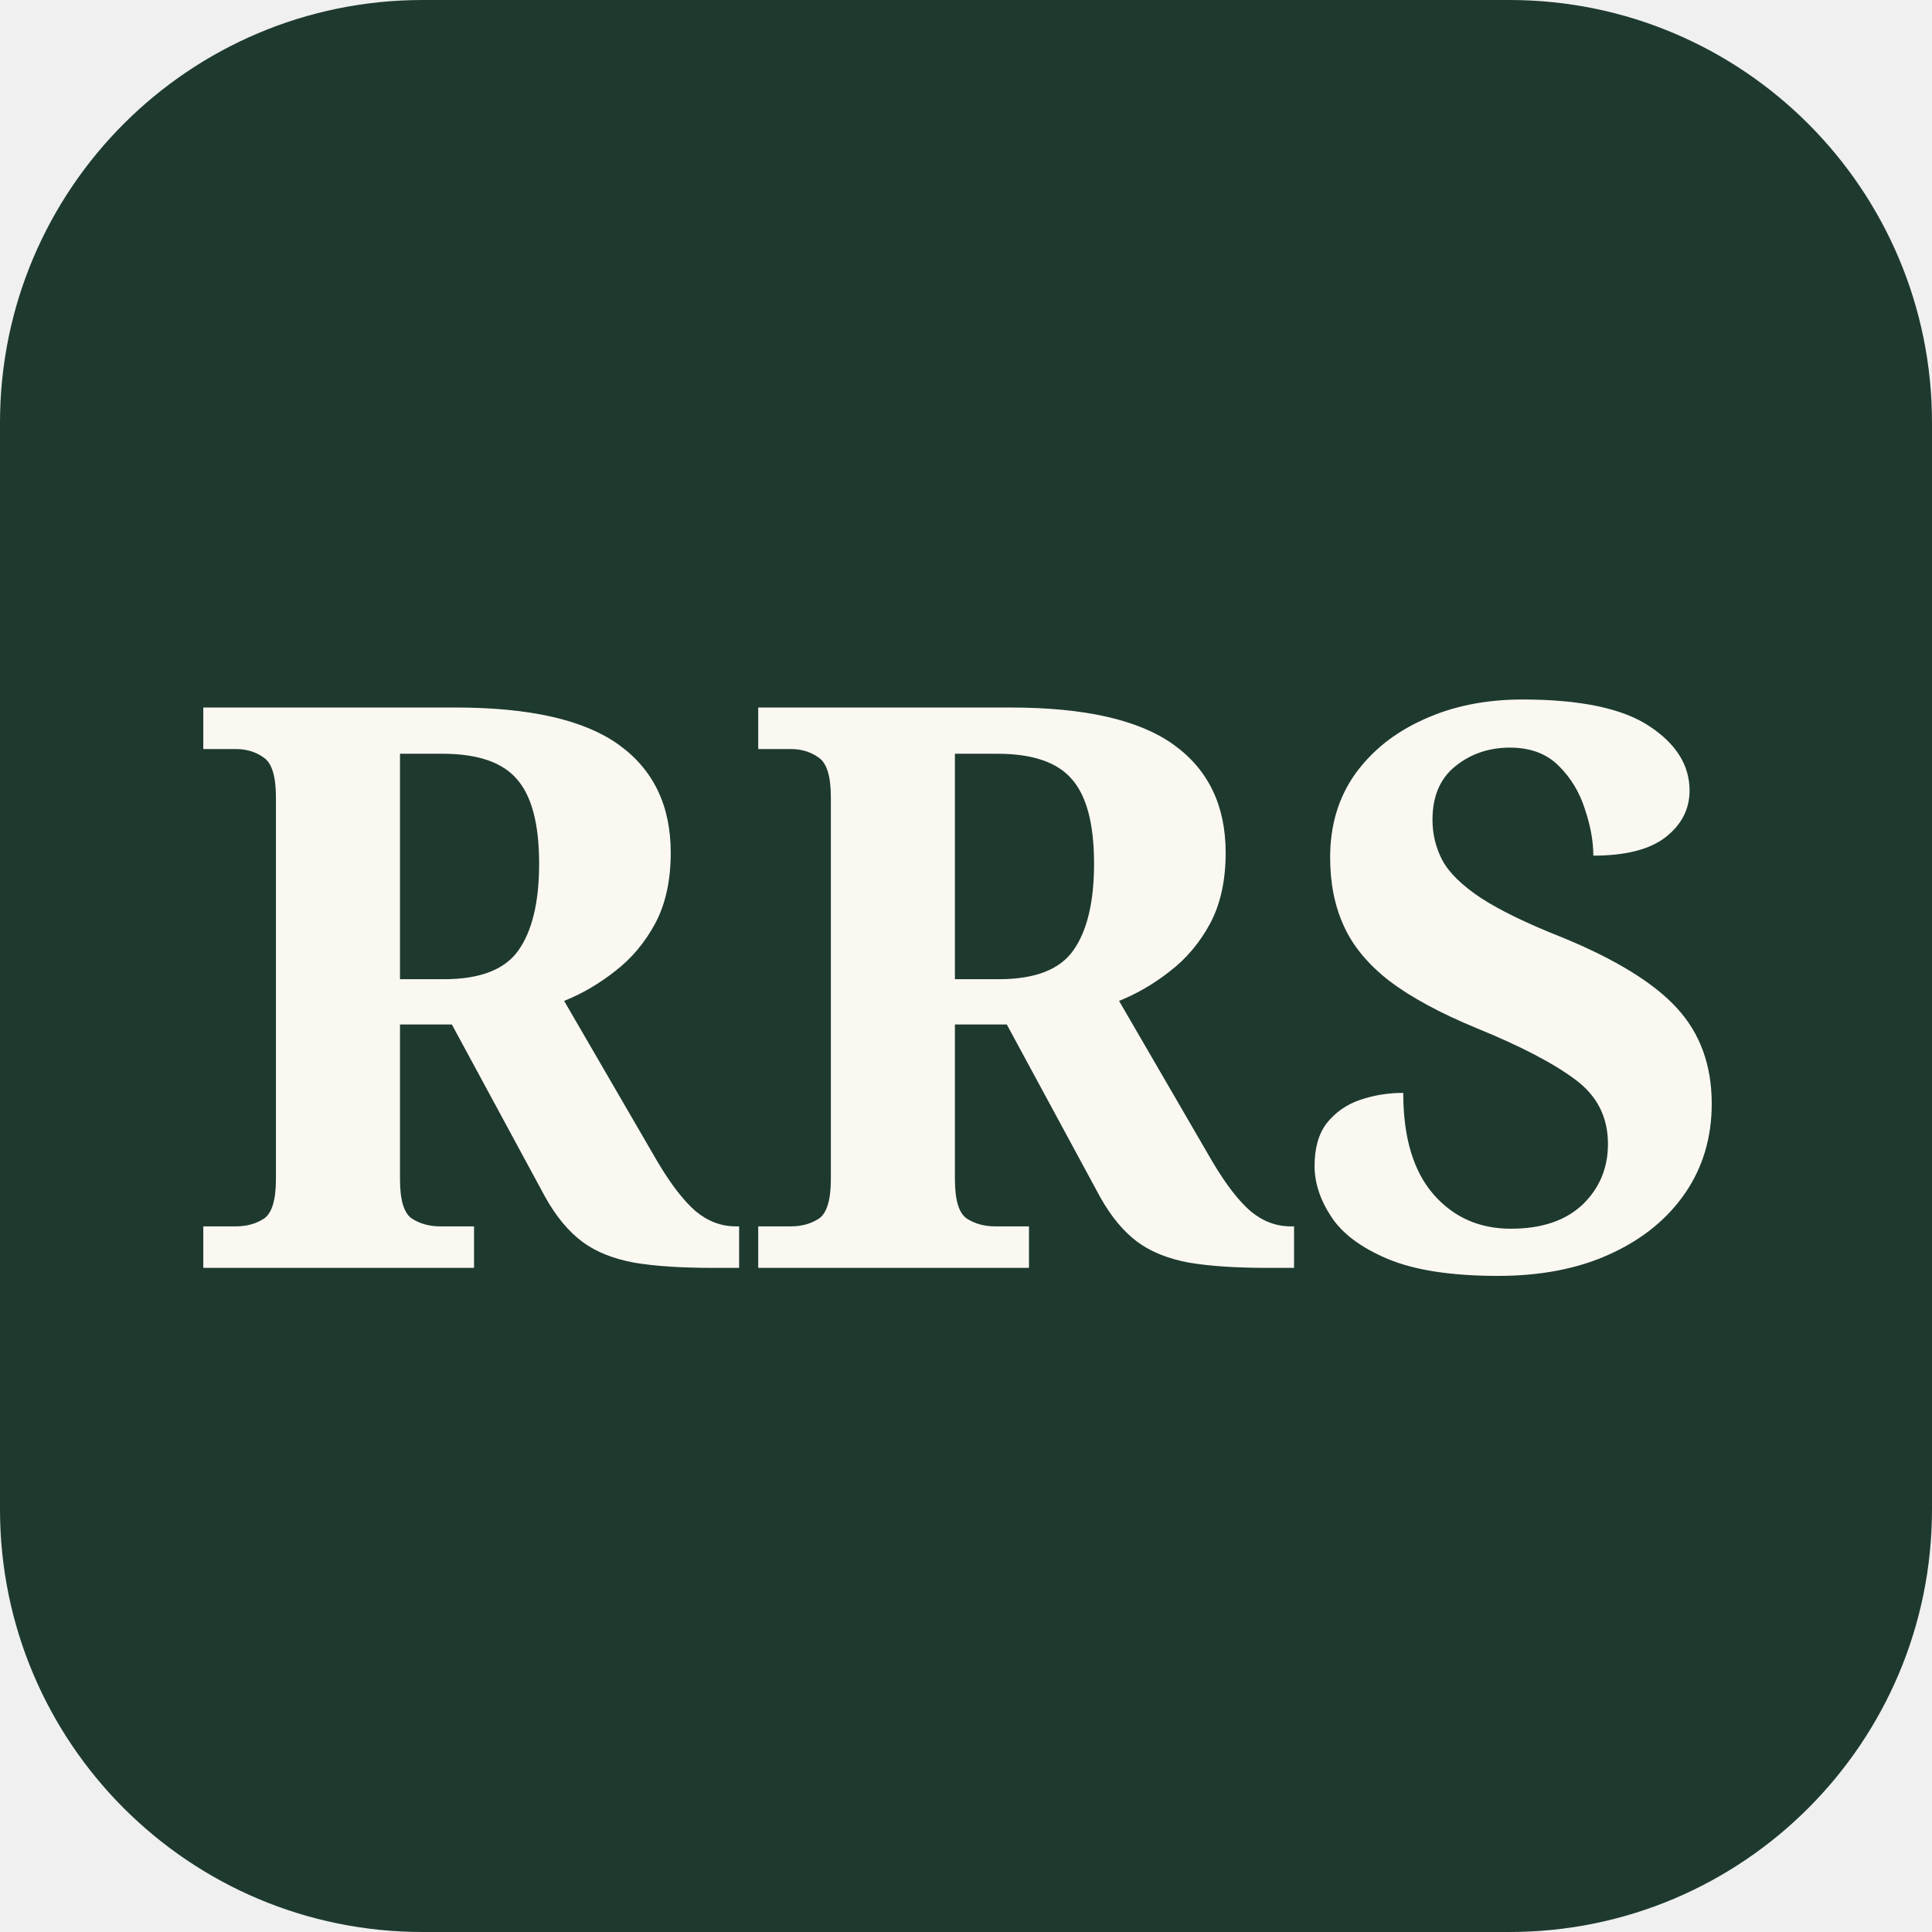
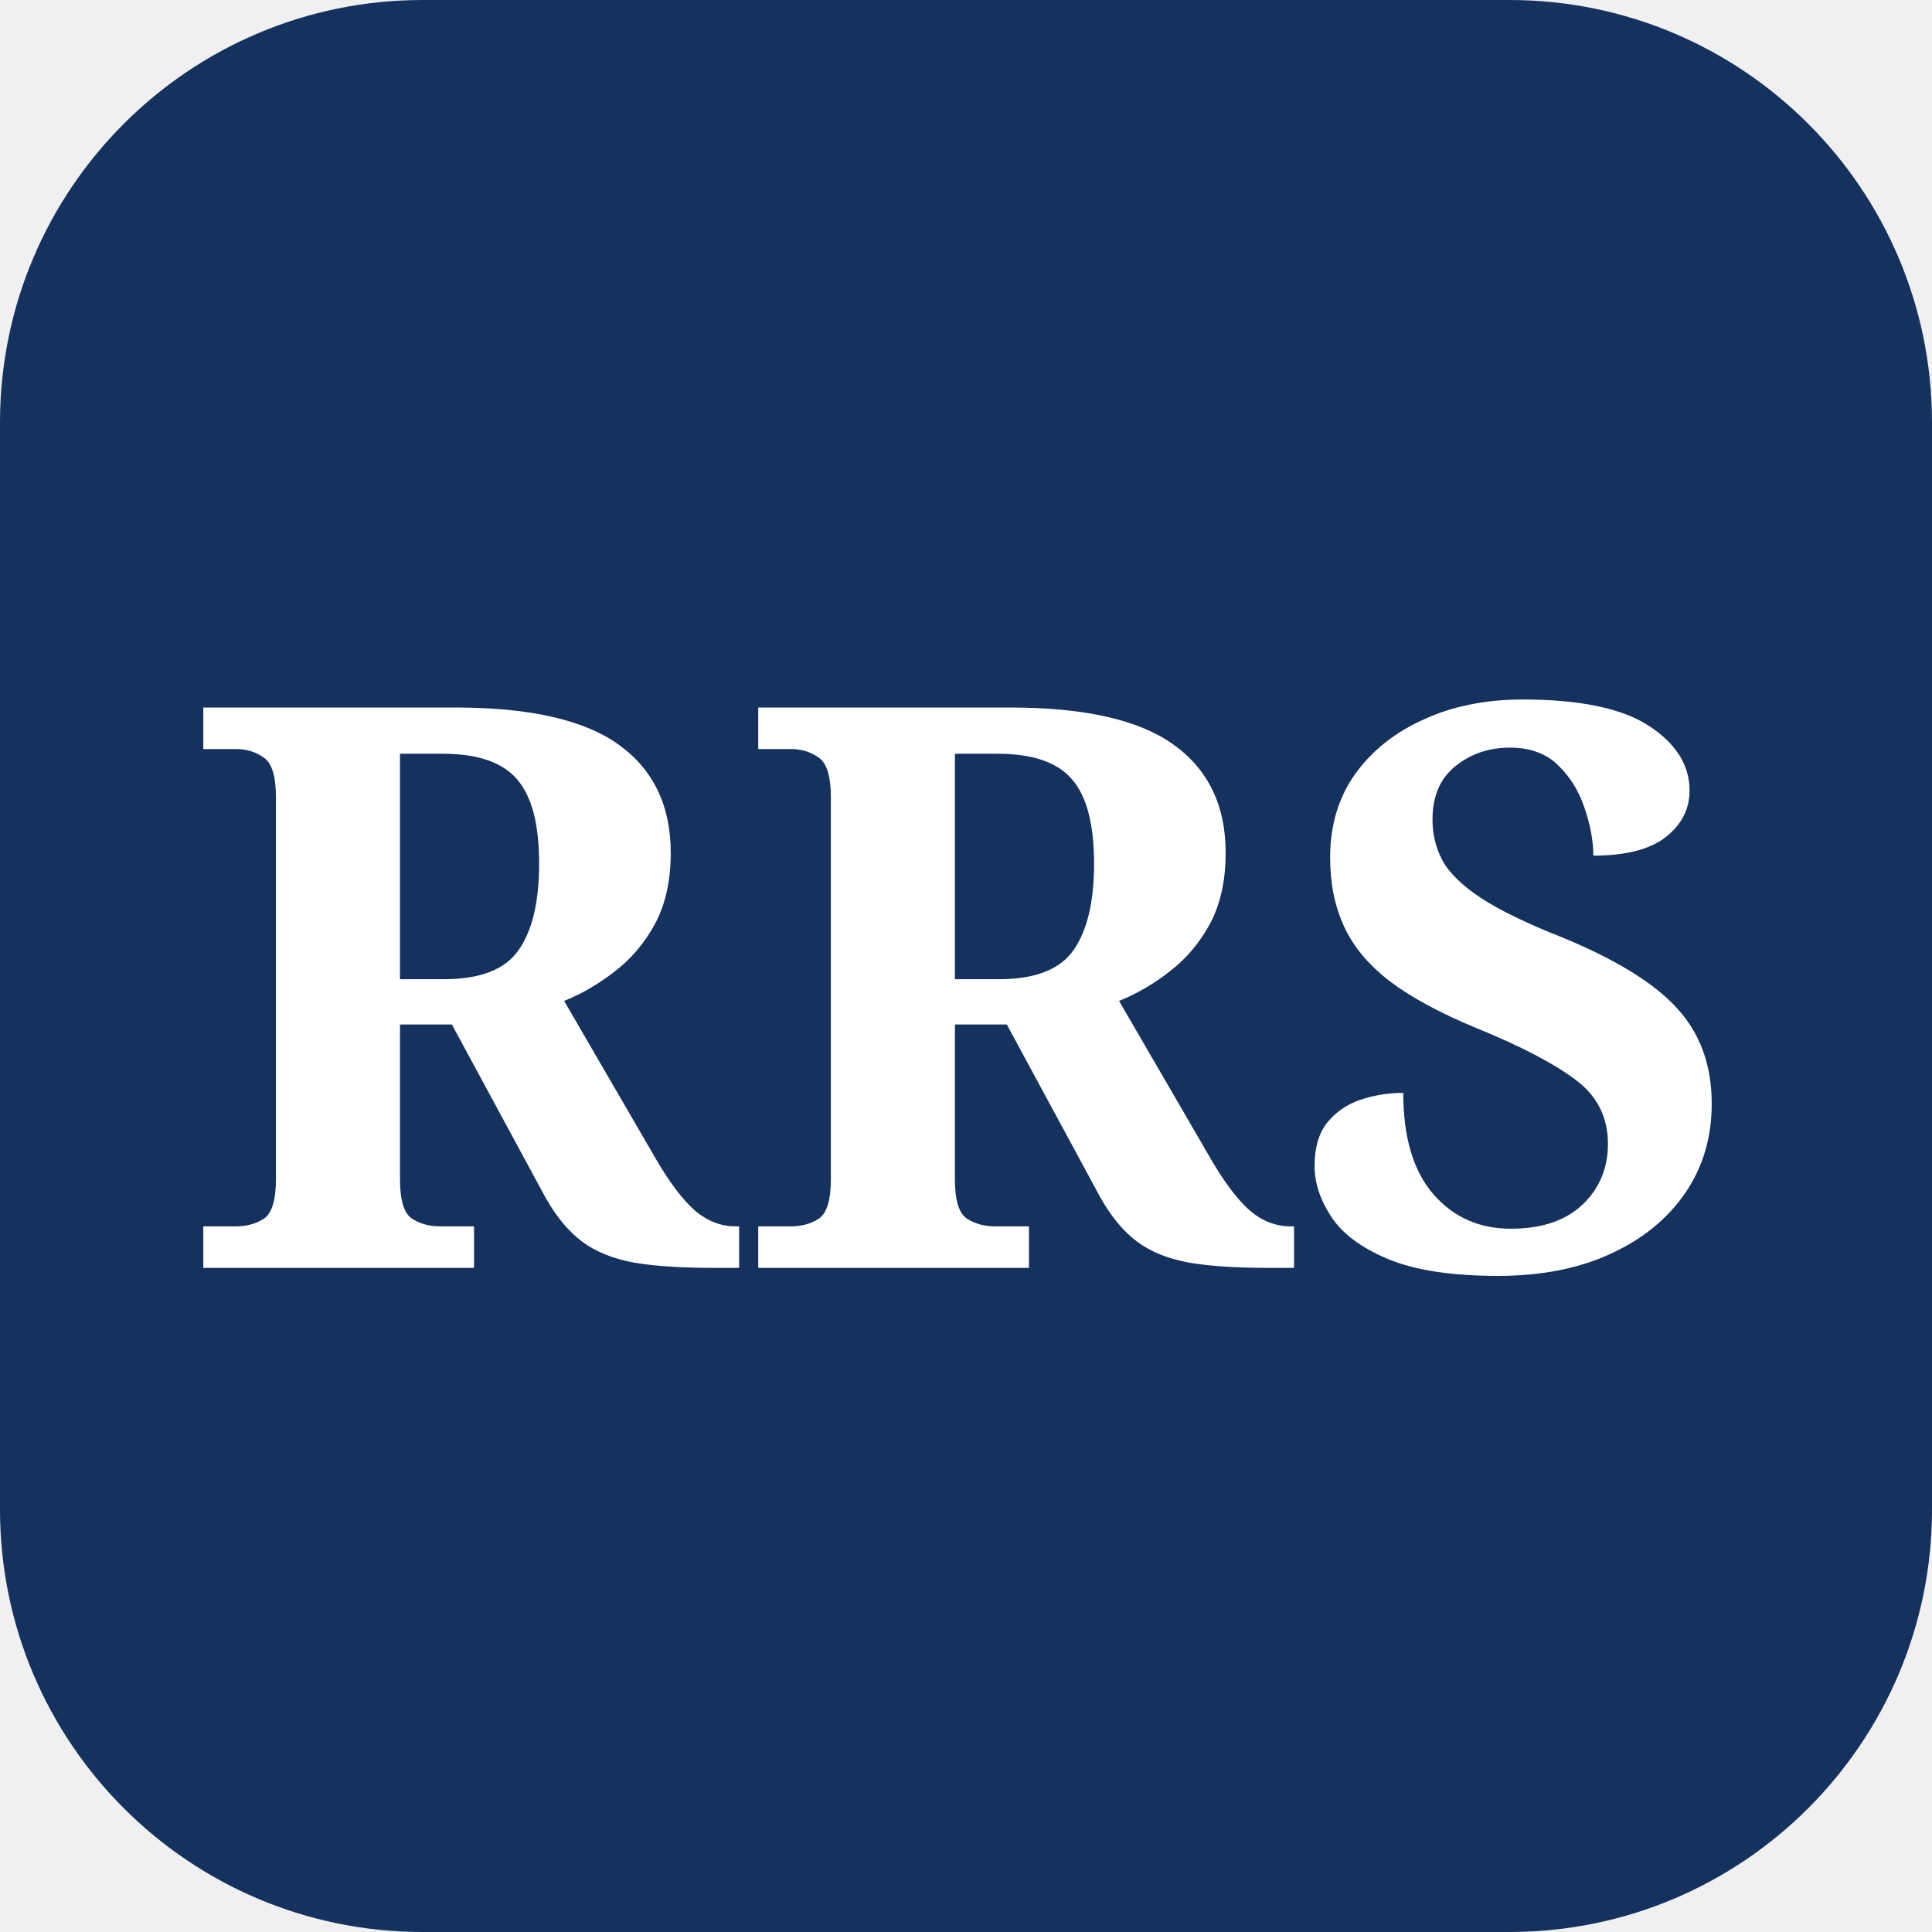
<svg xmlns="http://www.w3.org/2000/svg" viewBox="0 0 64 64">
-   <rect width="64" height="64" rx="14" fill="#1E3A2F" />
-   <text x="32" y="42" font-family="Georgia, 'Spectral', serif" font-size="26" font-weight="700" fill="#FBF8F2" text-anchor="middle">RRS</text>
+   <rect width="64" height="64" rx="14" fill="#15315E" />
+   <text x="32" y="42" font-family="Georgia, 'Spectral', serif" font-size="26" font-weight="700" fill="#FFFFFF" text-anchor="middle">RRS</text>
</svg>
